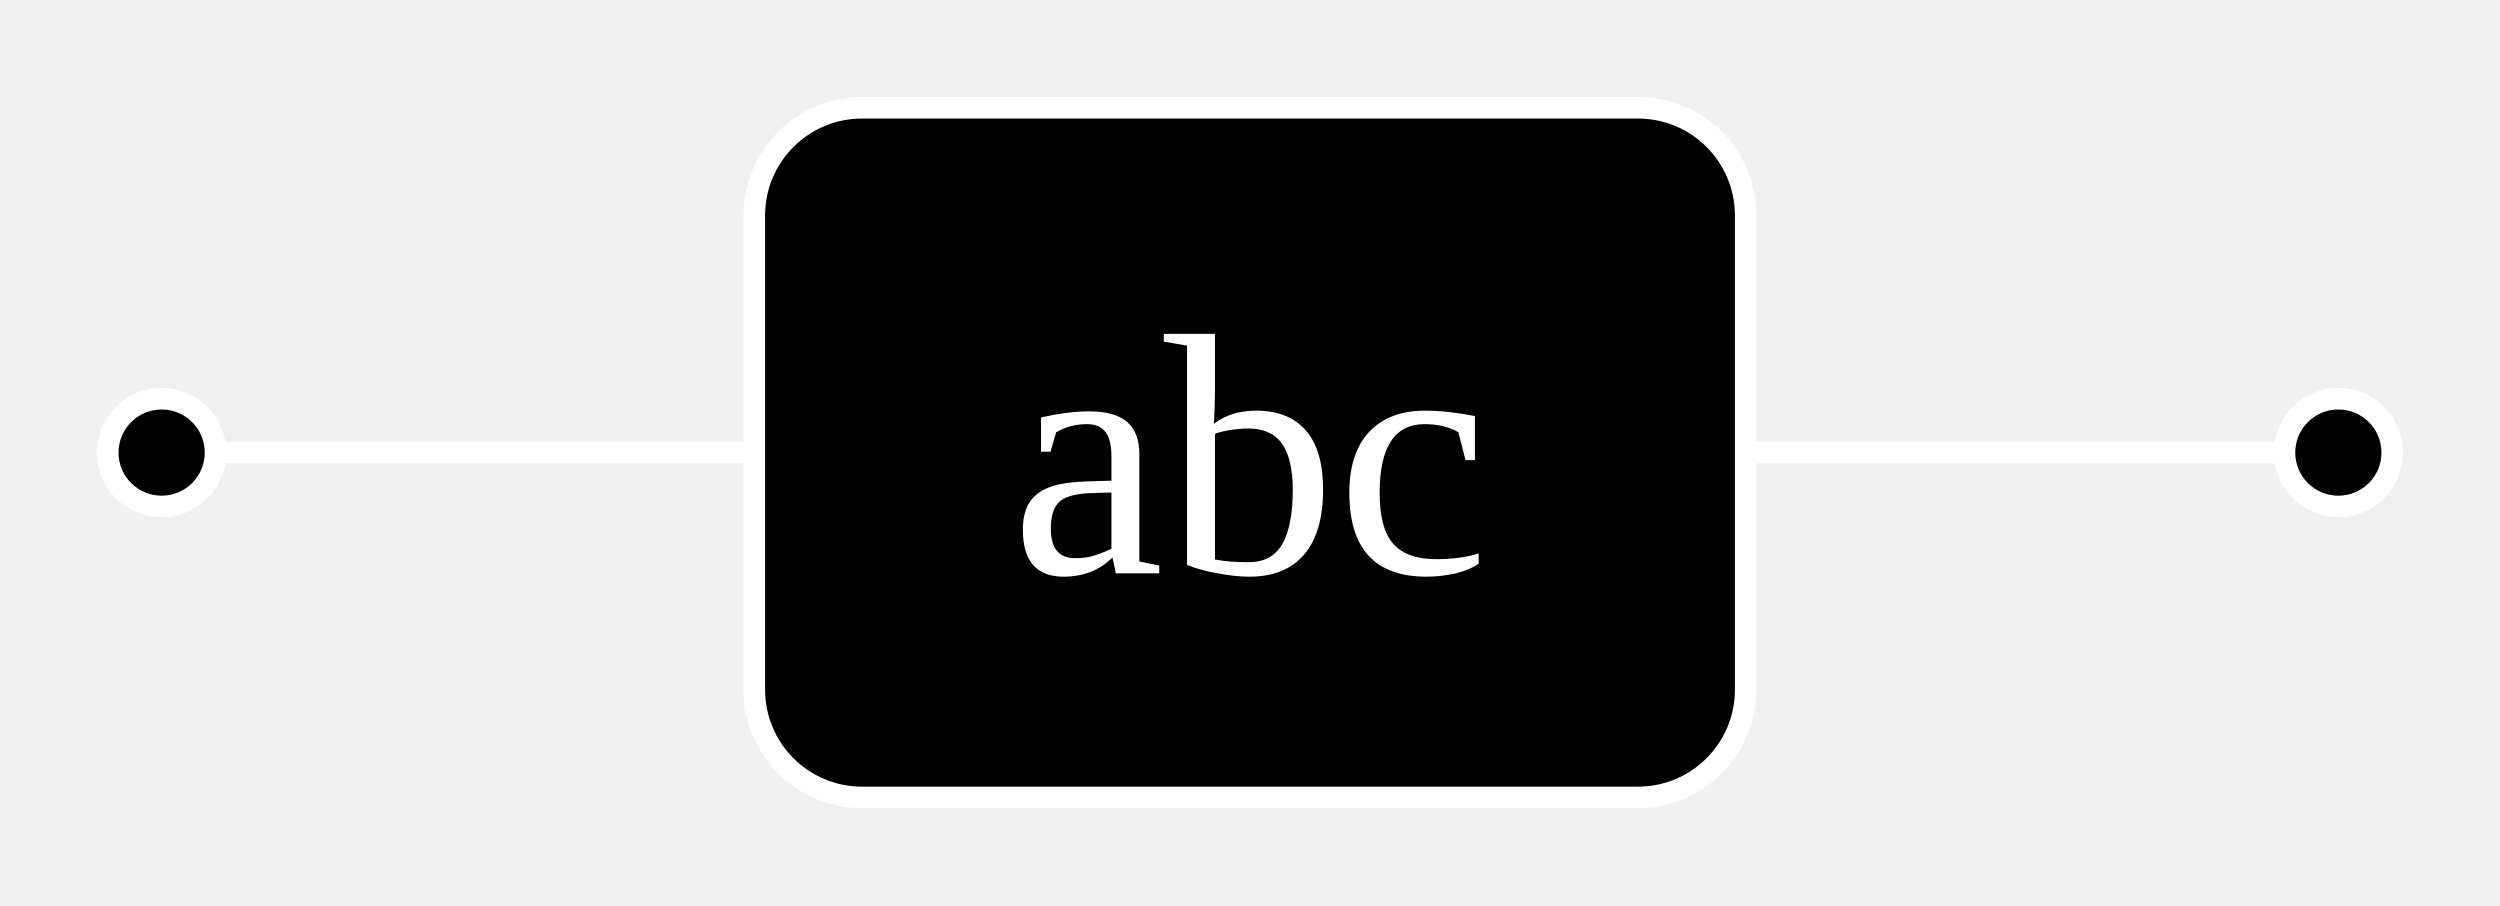
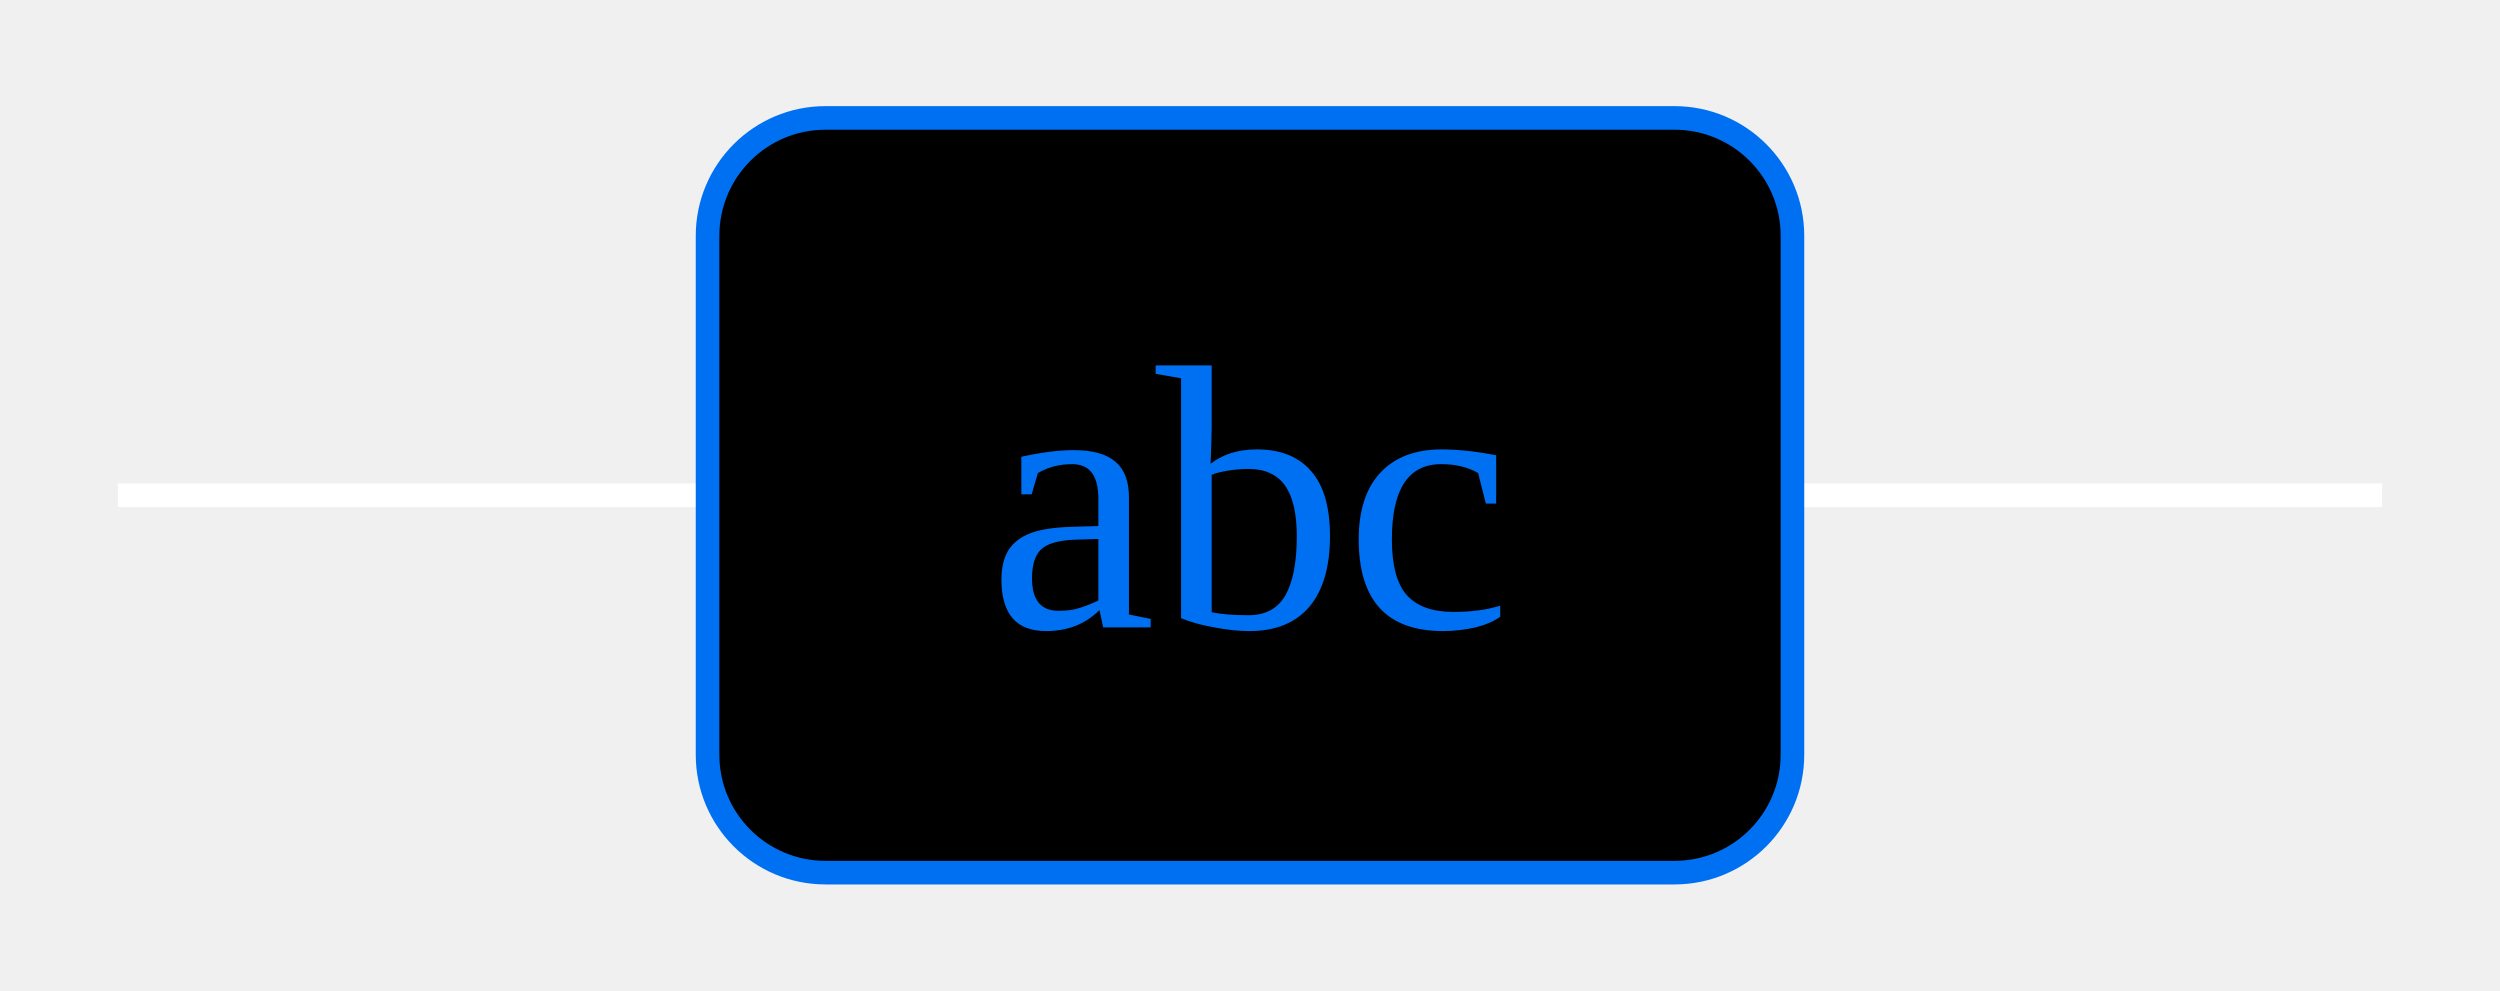
- <svg xmlns="http://www.w3.org/2000/svg" version="1.1" width="116" height="42">
-   <path d="M10,21L35,21" stroke="#fff" fill="none" />
-   <path d="M81,21L106,21" stroke="#fff" fill="none" />
+ <svg xmlns="http://www.w3.org/2000/svg" version="1.1" width="106" height="42">
+   <path d="M5,21L30,21" stroke="#fff" fill="none" />
+   <path d="M76,21L101,21" stroke="#fff" fill="none" />
  <g>
    <g>
-       <rect x="5" y="18.5" width="5" height="5" stroke="#fff" fill="#000" rx="5" ry="5" />
+       <rect x="5" y="21" width="0" height="0" stroke="#fff" fill="#000" rx="0" ry="0" />
    </g>
  </g>
  <g>
    <g>
-       <rect x="35" y="5" width="46" height="32" stroke="#fff" fill="#000" rx="5" ry="5" />
-       <text x="58" y="21" font-size="16" dy="5.6" fill="#fff" text-anchor="middle">abc</text>
+       <rect x="30" y="5" width="46" height="32" stroke="#0070f3" fill="#000" rx="5" ry="5" />
+       <text x="53" y="21" font-size="16" dy="5.6" fill="#0070f3" text-anchor="middle">abc</text>
    </g>
  </g>
  <g>
    <g>
-       <rect x="106" y="18.5" width="5" height="5" stroke="#fff" fill="#000" rx="5" ry="5" />
+       <rect x="101" y="21" width="0" height="0" stroke="#fff" fill="#000" rx="0" ry="0" />
    </g>
  </g>
  <rect x="0" y="0" width="0" height="0" fill="#3291FF" fill-opacity="0.5" />
</svg>
